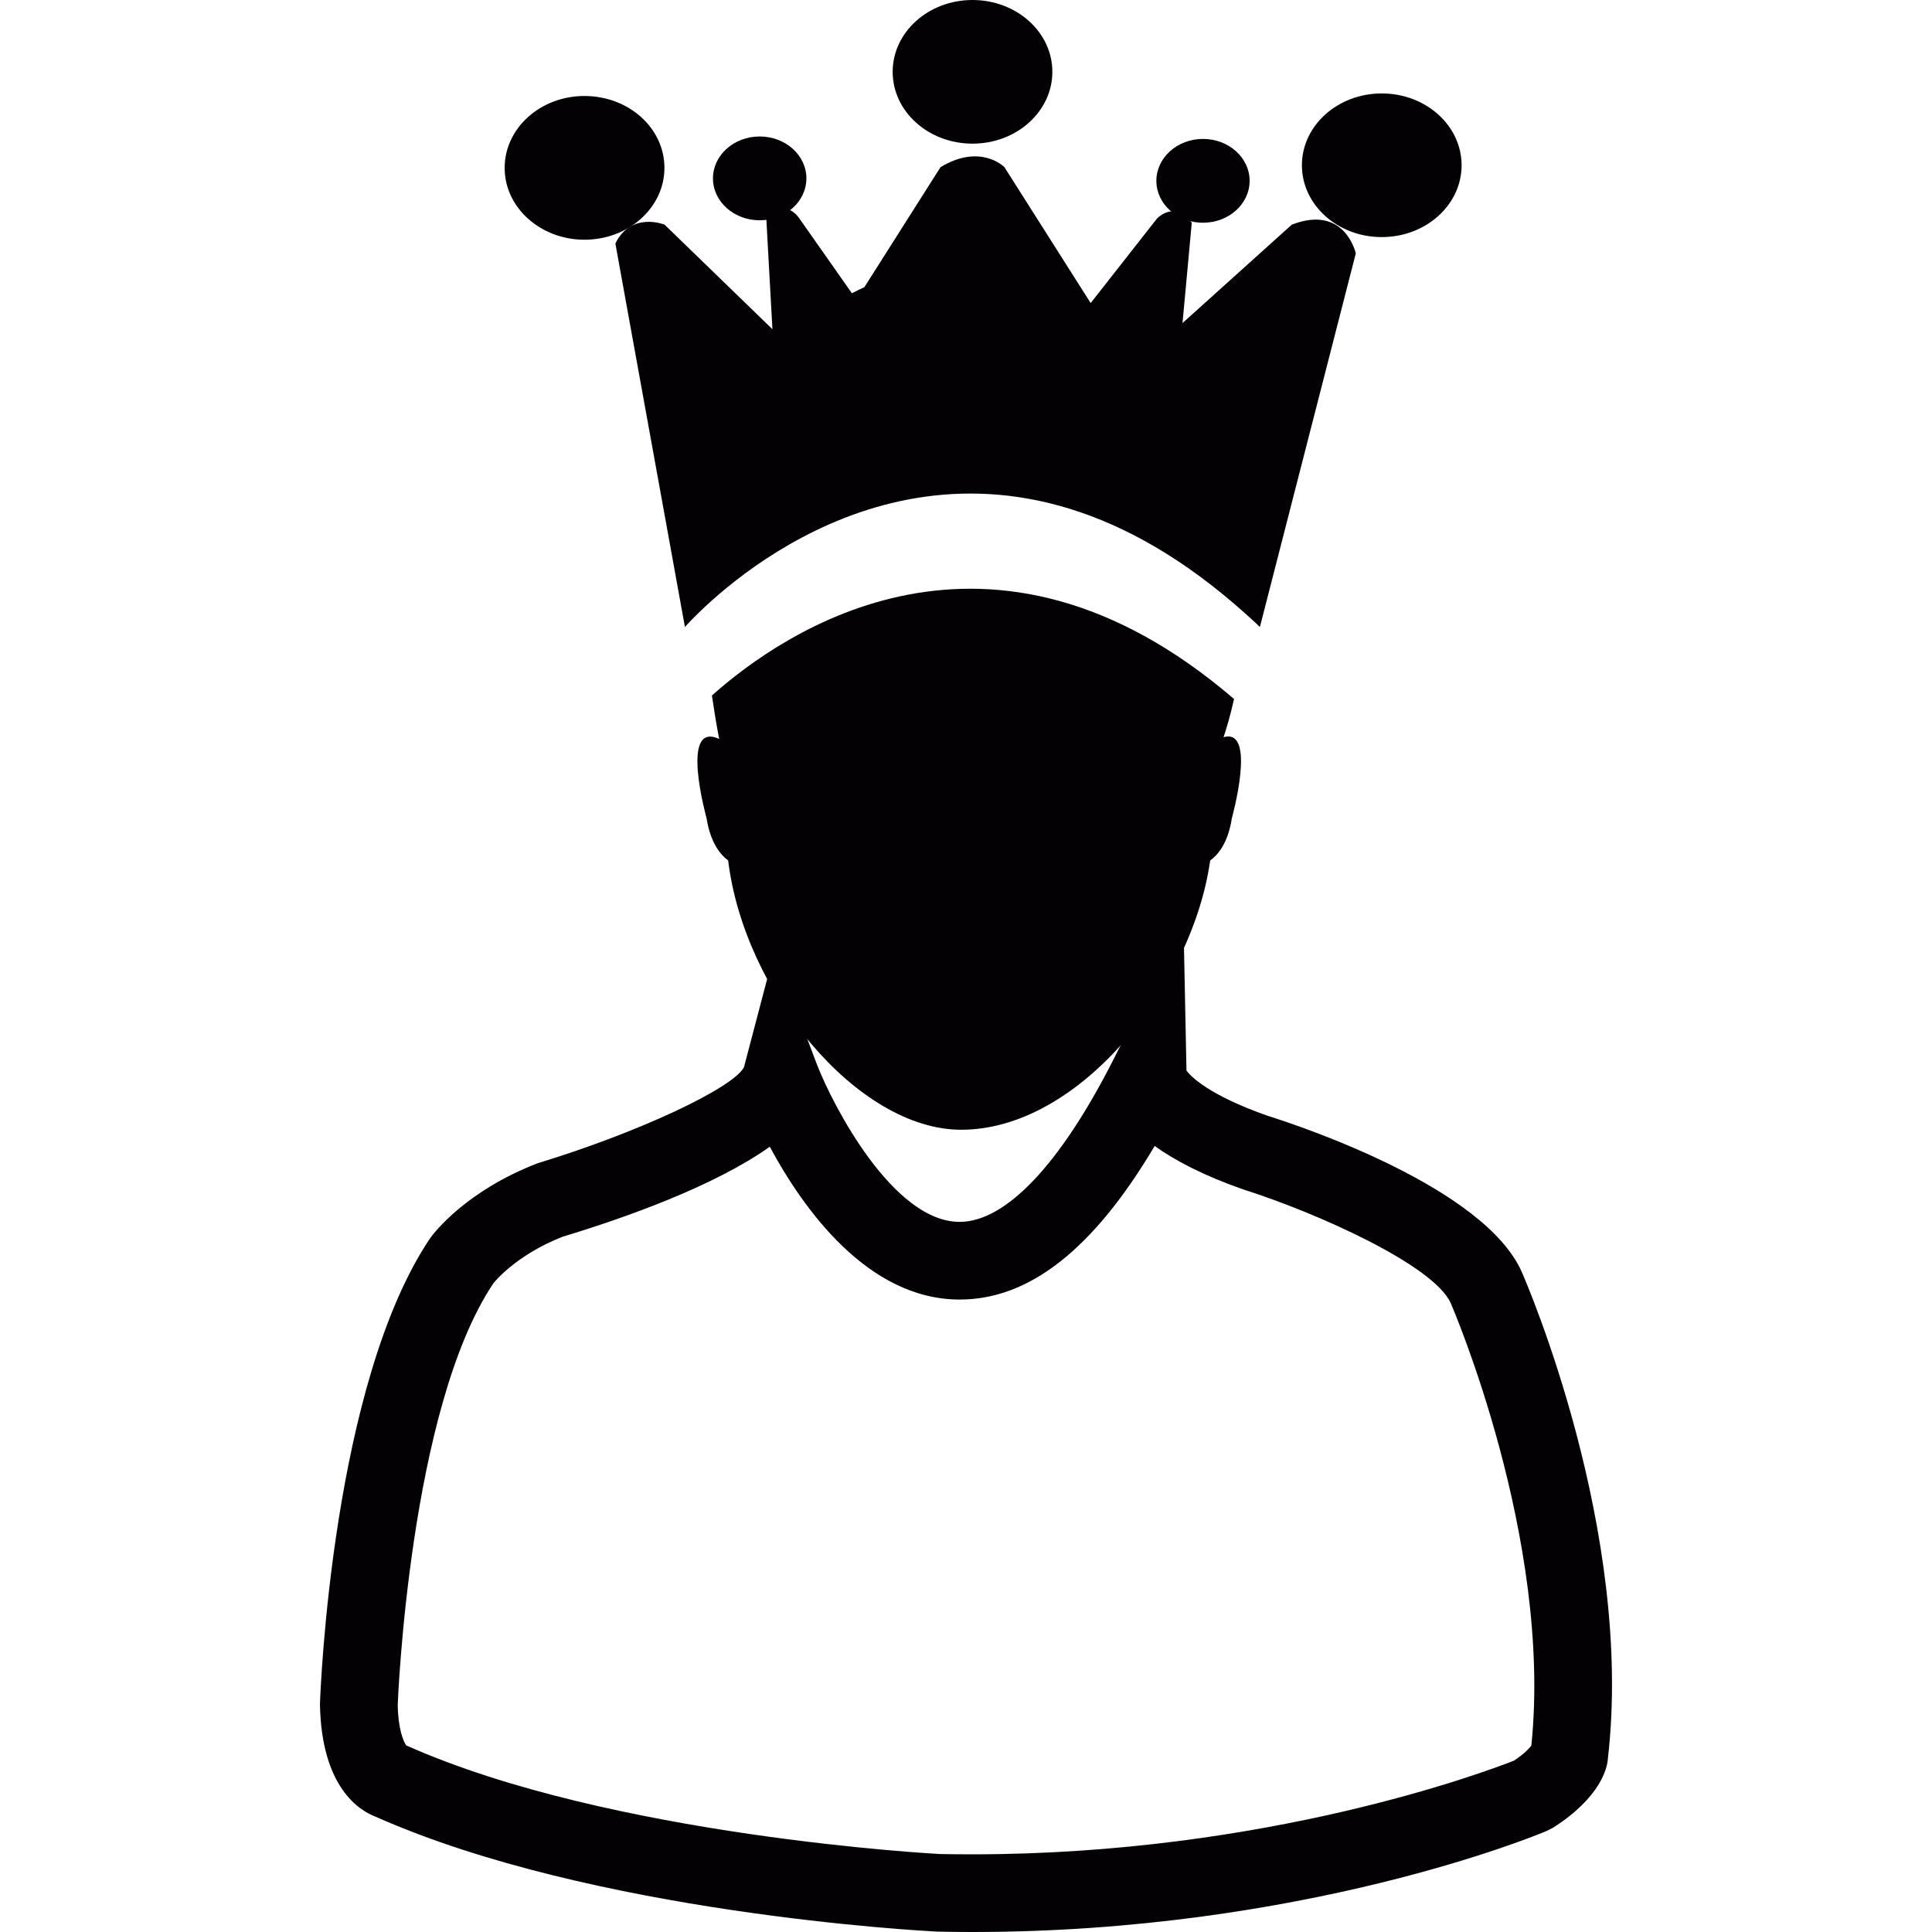
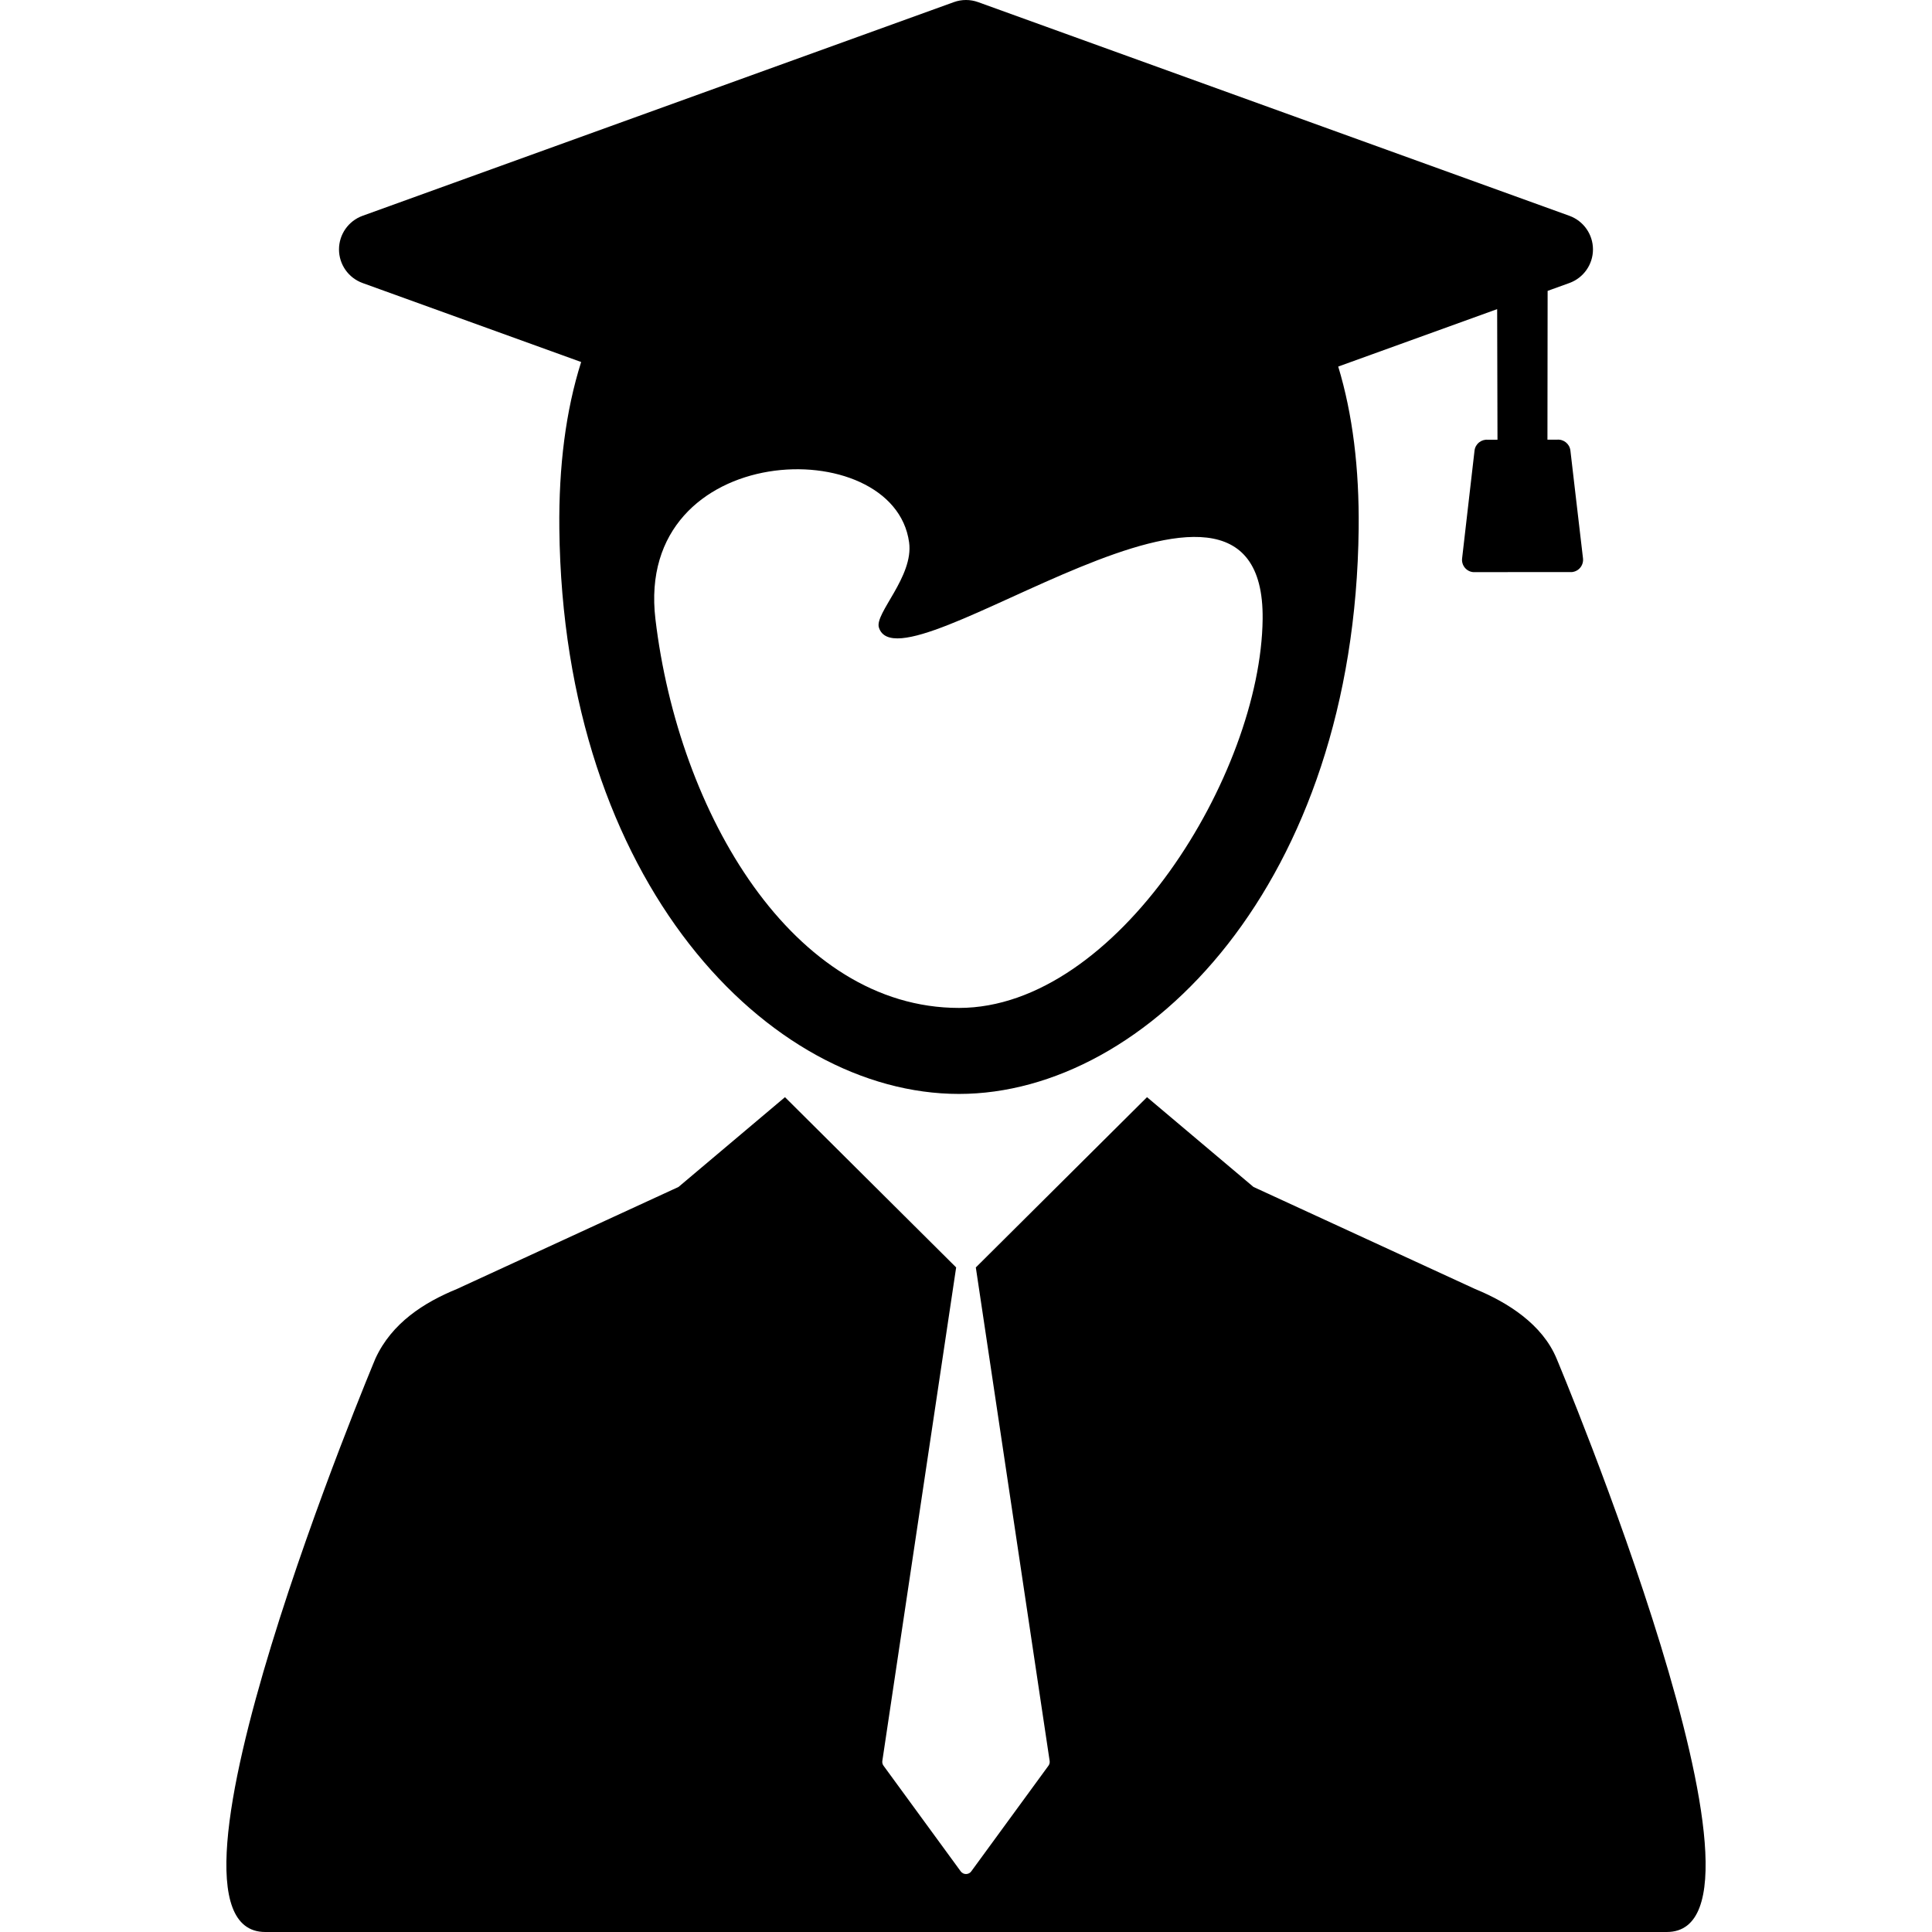
- <svg xmlns="http://www.w3.org/2000/svg" version="1.1" id="Capa_1" x="0px" y="0px" viewBox="0 0 20.47 20.47" style="enable-background:new 0 0 20.47 20.47;" xml:space="preserve">
+ <svg xmlns="http://www.w3.org/2000/svg" version="1.1" id="Capa_1" x="0px" y="0px" width="444.059px" height="444.059px" viewBox="0 0 444.059 444.059" style="enable-background:new 0 0 444.059 444.059;" xml:space="preserve">
  <g>
    <g>
      <g>
-         <ellipse style="fill:#030104;" cx="8.049" cy="1.89" rx="0.495" ry="0.444" />
-       </g>
-       <g>
-         <ellipse style="fill:#030104;" cx="10.304" cy="0.761" rx="0.846" ry="0.761" />
-       </g>
-       <g>
-         <ellipse style="fill:#030104;" cx="12.746" cy="1.916" rx="0.494" ry="0.444" />
-       </g>
-       <g>
-         <ellipse style="fill:#030104;" cx="14.64" cy="1.751" rx="0.846" ry="0.761" />
-       </g>
-       <g>
-         <path style="fill:#030104;" d="M6.192,2.54c0.469,0,0.848-0.342,0.848-0.761c0-0.422-0.379-0.762-0.848-0.762     c-0.465,0-0.845,0.34-0.845,0.762C5.346,2.198,5.726,2.54,6.192,2.54z" />
-       </g>
-       <g>
-         <path style="fill:#030104;" d="M6.52,2.58l0.737,4.063c0,0,0.101-0.116,0.287-0.282c0.76-0.679,2.944-2.184,5.532,0.036     c0.091,0.078,0.182,0.159,0.273,0.246l1.016-3.958c0,0-0.113-0.523-0.678-0.305l-1.158,1.043l0.098-1.063     c0,0-0.16-0.239-0.368-0.045l-0.703,0.896l-0.914-1.44c0,0-0.251-0.257-0.677,0L9.158,3.043C9.122,3.059,9.077,3.08,9.026,3.107     L8.469,2.314c0,0-0.155-0.244-0.349,0.016l0.064,1.158L7.041,2.38C7.041,2.38,6.688,2.237,6.52,2.58z" />
-       </g>
-       <g>
-         <path style="fill:#030104;" d="M10.304,20.47L10.304,20.47c-0.123,0-0.248-0.001-0.372-0.004     c-0.16-0.008-3.646-0.193-5.951-1.217c-0.17-0.063-0.576-0.31-0.591-1.193c0.005-0.158,0.132-3.401,1.168-4.938     c0.046-0.063,0.384-0.502,1.138-0.793c1.056-0.321,2.064-0.792,2.186-1.016l0.322-1.225l0.453,1.198     c0.168,0.432,0.806,1.664,1.51,1.664c0.489,0,1.066-0.609,1.627-1.714l0.745-1.469l0.032,1.58     c0.045,0.061,0.232,0.258,0.859,0.479c0.368,0.115,2.291,0.76,2.691,1.649c0.051,0.115,1.193,2.753,0.915,5.161     c-0.005,0.099-0.078,0.413-0.584,0.735l-0.062,0.031C16.287,19.444,13.8,20.47,10.304,20.47z M4.304,18.493     c2.165,0.966,5.623,1.149,5.657,1.151c0.107,0.002,0.226,0.003,0.342,0.003c3.115,0,5.442-0.876,5.739-0.993     c0.115-0.077,0.165-0.135,0.183-0.159c0.226-2.195-0.844-4.663-0.854-4.688c-0.182-0.404-1.421-0.958-2.199-1.205     c-0.427-0.149-0.727-0.309-0.938-0.46c-0.649,1.094-1.328,1.627-2.065,1.627c-0.976,0.001-1.661-0.965-2.013-1.619     c-0.592,0.421-1.548,0.758-2.191,0.952c-0.5,0.194-0.734,0.49-0.736,0.493c-0.892,1.324-1.014,4.438-1.015,4.469     C4.218,18.321,4.275,18.452,4.304,18.493z" />
-       </g>
-       <g>
-         <path style="fill:#030104;" d="M7.486,8.668c0.043,0.277,0.16,0.398,0.229,0.449c0.17,1.401,1.375,2.853,2.469,2.853     c1.257,0,2.452-1.526,2.638-2.853c0.072-0.051,0.188-0.172,0.23-0.449c0,0,0.268-0.961-0.088-0.857     c0.028-0.085,0.072-0.228,0.111-0.405c-2.588-2.221-4.772-0.715-5.532-0.037C7.564,7.513,7.588,7.664,7.62,7.83     C7.196,7.63,7.486,8.668,7.486,8.668z" />
+         <path d="M357.76,312.234c-3.28-7.848-11.178-12.873-18.713-15.963l-50.938-23.455l-24.473-20.639l-39.323,39.111h-0.03     l16.971,113.445c0.061,0.389-0.04,0.787-0.271,1.105l-17.744,24.283c-0.282,0.391-0.732,0.617-1.212,0.617     c-0.48,0-0.93-0.229-1.212-0.617l-17.742-24.283c-0.234-0.318-0.332-0.719-0.273-1.105l16.969-113.447h-0.026l-39.321-39.109     l-24.473,20.639l-50.941,23.455c-7.537,3.09-14.943,7.783-18.711,15.963c0,0-55.371,131.824-25.338,131.824h322.145     C413.132,444.061,357.76,312.234,357.76,312.234z" />
+         <path d="M361.298,131.489c0.767-0.083,1.457-0.449,1.932-1.042c0.481-0.592,0.698-1.355,0.613-2.114     c-0.57-4.869-1.143-9.728-1.708-14.597l-1.187-10.189c-0.181-1.521-1.542-2.627-3.074-2.49l-2.203,0.003l0.042-34.202     l1.153-0.419l3.845-1.388c3.256-1.178,5.424-4.265,5.424-7.724c0-3.46-2.168-6.548-5.424-7.727L224.819,0.49     c-1.807-0.653-3.783-0.653-5.586,0L83.339,49.6c-3.254,1.179-5.422,4.267-5.422,7.727c0,3.459,2.168,6.546,5.422,7.724     l50.236,18.155c-3.546,11.195-5.16,24.013-5.015,38.284c0.884,81.402,48.138,129.944,91.862,129.944     c43.213,0,90.979-48.542,91.859-129.944c0.146-13.832-1.379-26.291-4.697-37.238l36.528-13.2l0.077,30.021l-2.207-0.001     c-1.533-0.134-2.895,0.968-3.07,2.501l-2.857,24.788c-0.086,0.755,0.137,1.51,0.615,2.104c0.479,0.591,1.176,0.97,1.932,1.033      M220.428,231.666c-38.148,0-64.471-44.688-69.781-89.361c-4.91-41.314,54.838-43.237,58.308-17.63     c1.069,7.872-7.97,16.305-6.945,19.556c5.056,16.049,88.772-52.383,88.2-1.946C289.807,177.896,256.775,231.666,220.428,231.666z     " />
      </g>
    </g>
  </g>
  <g>
</g>
  <g>
</g>
  <g>
</g>
  <g>
</g>
  <g>
</g>
  <g>
</g>
  <g>
</g>
  <g>
</g>
  <g>
</g>
  <g>
</g>
  <g>
</g>
  <g>
</g>
  <g>
</g>
  <g>
</g>
  <g>
</g>
</svg>
